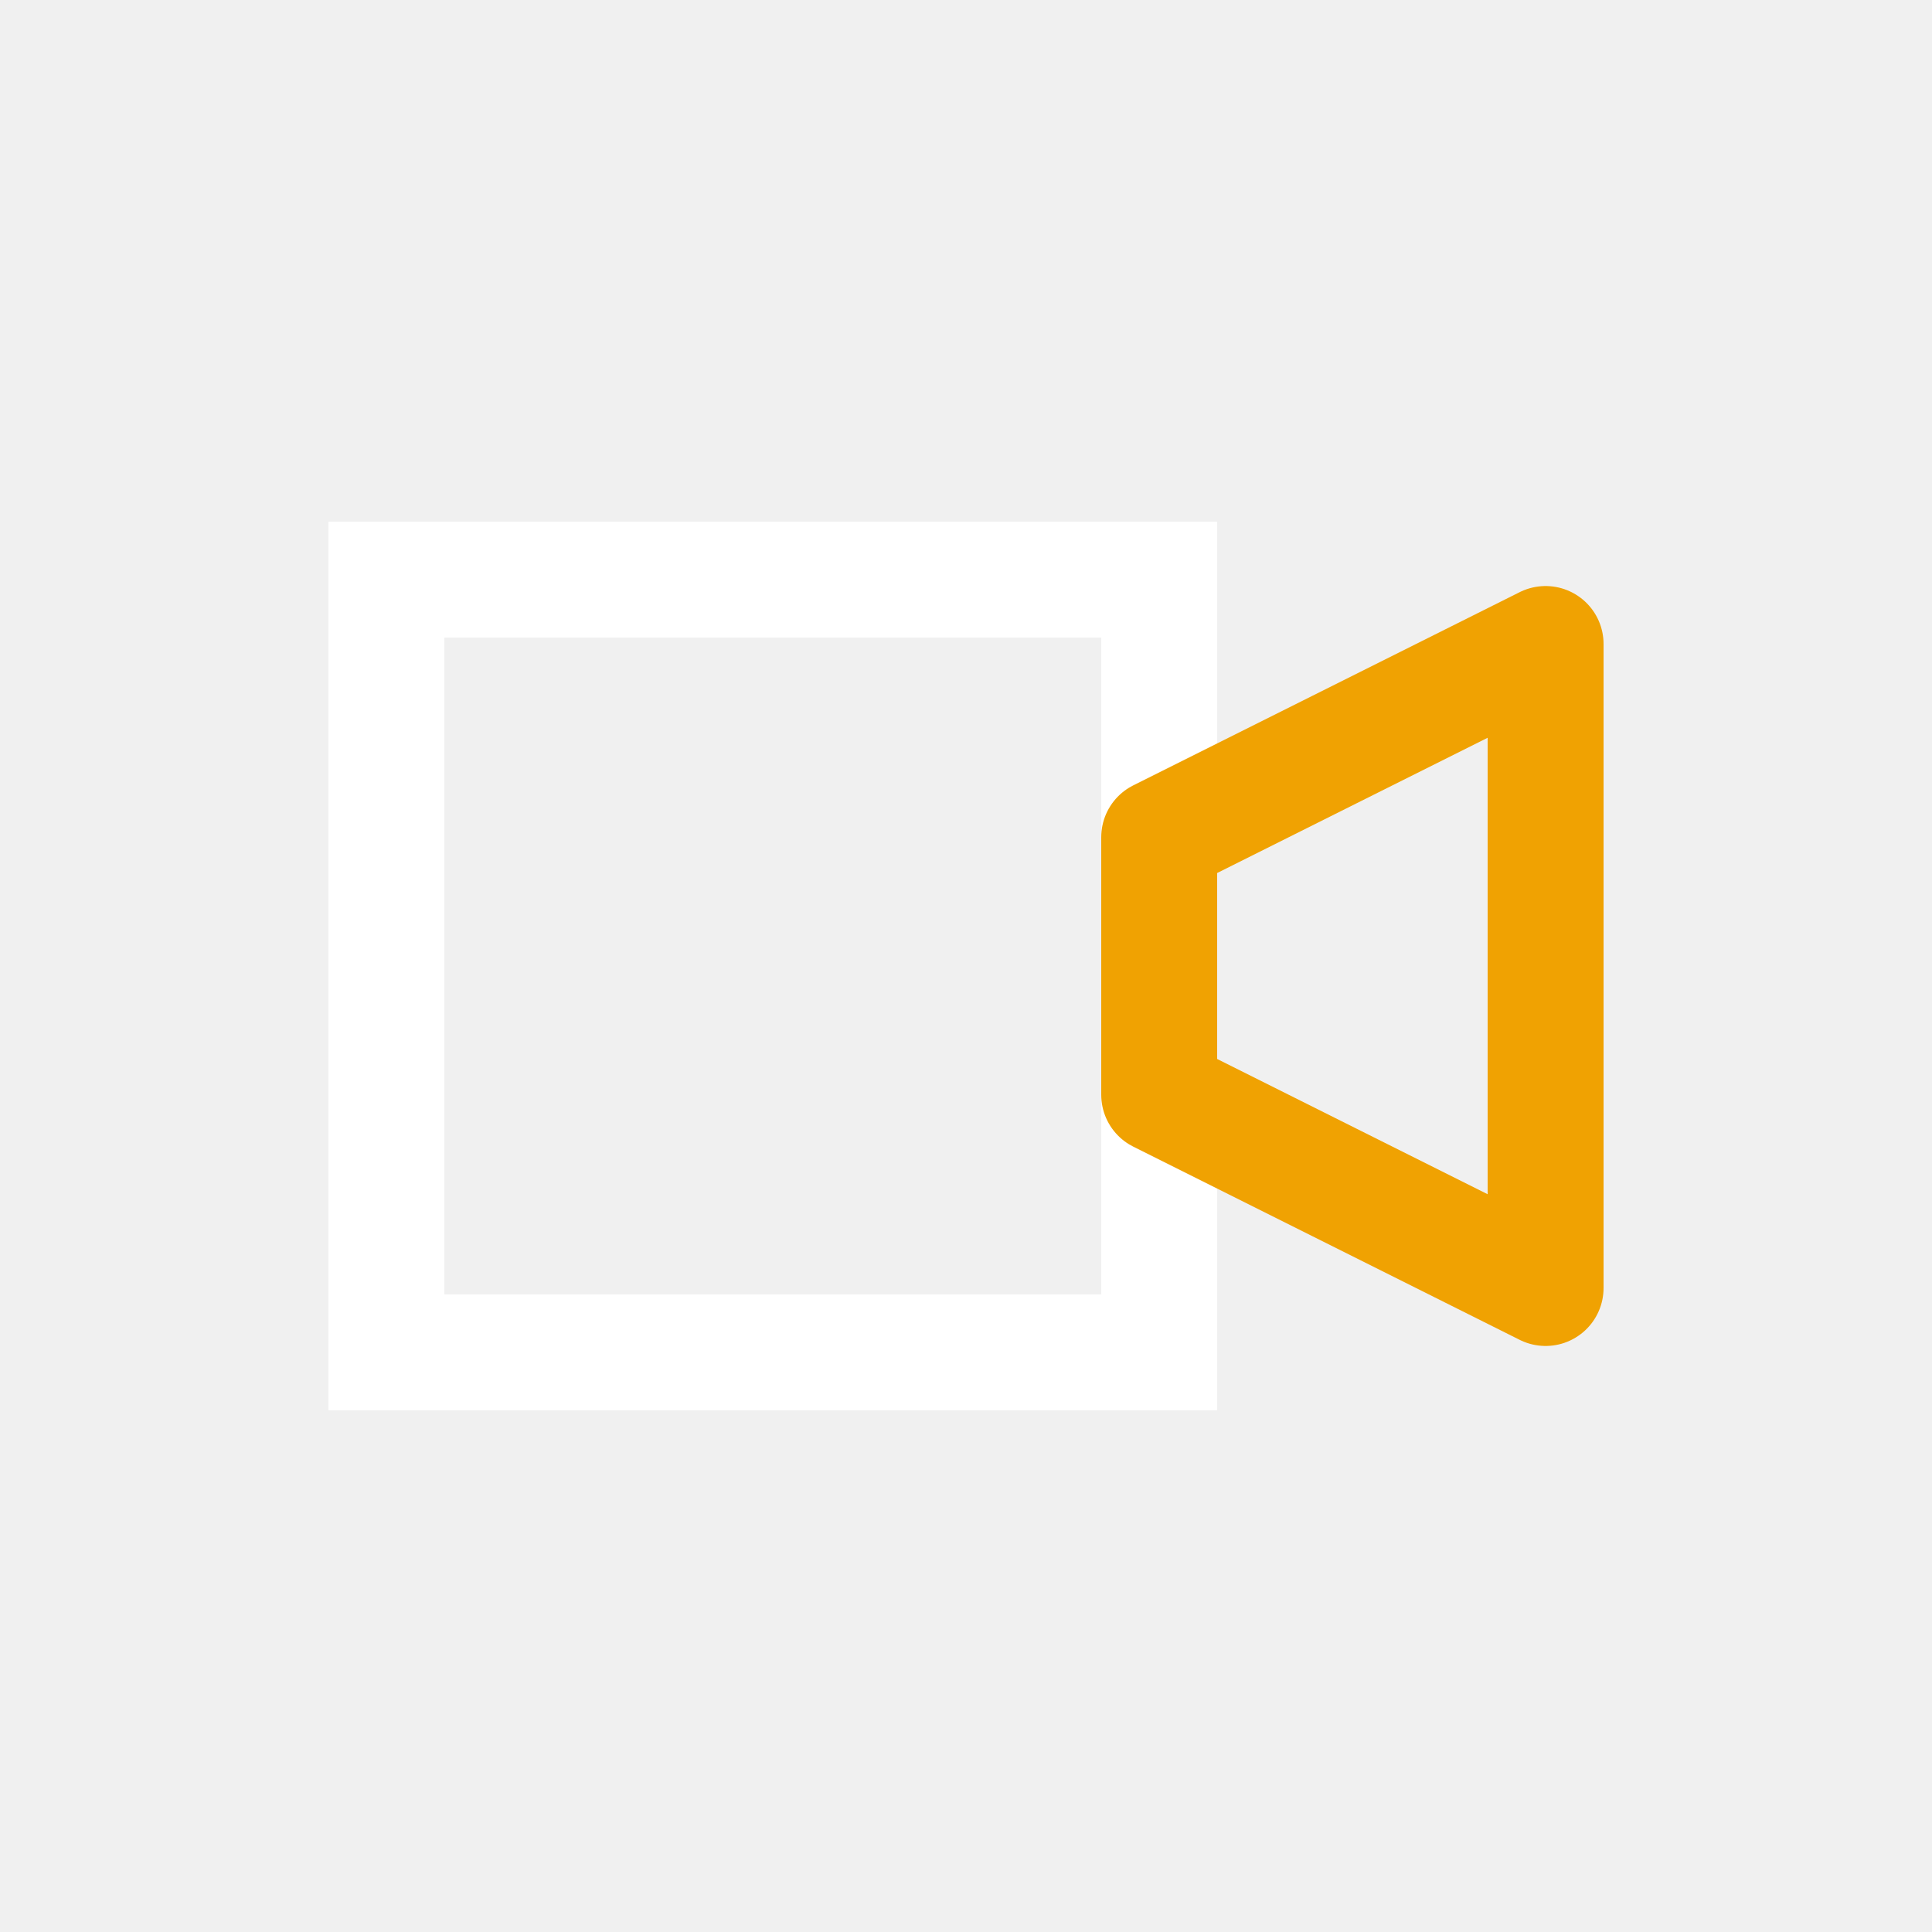
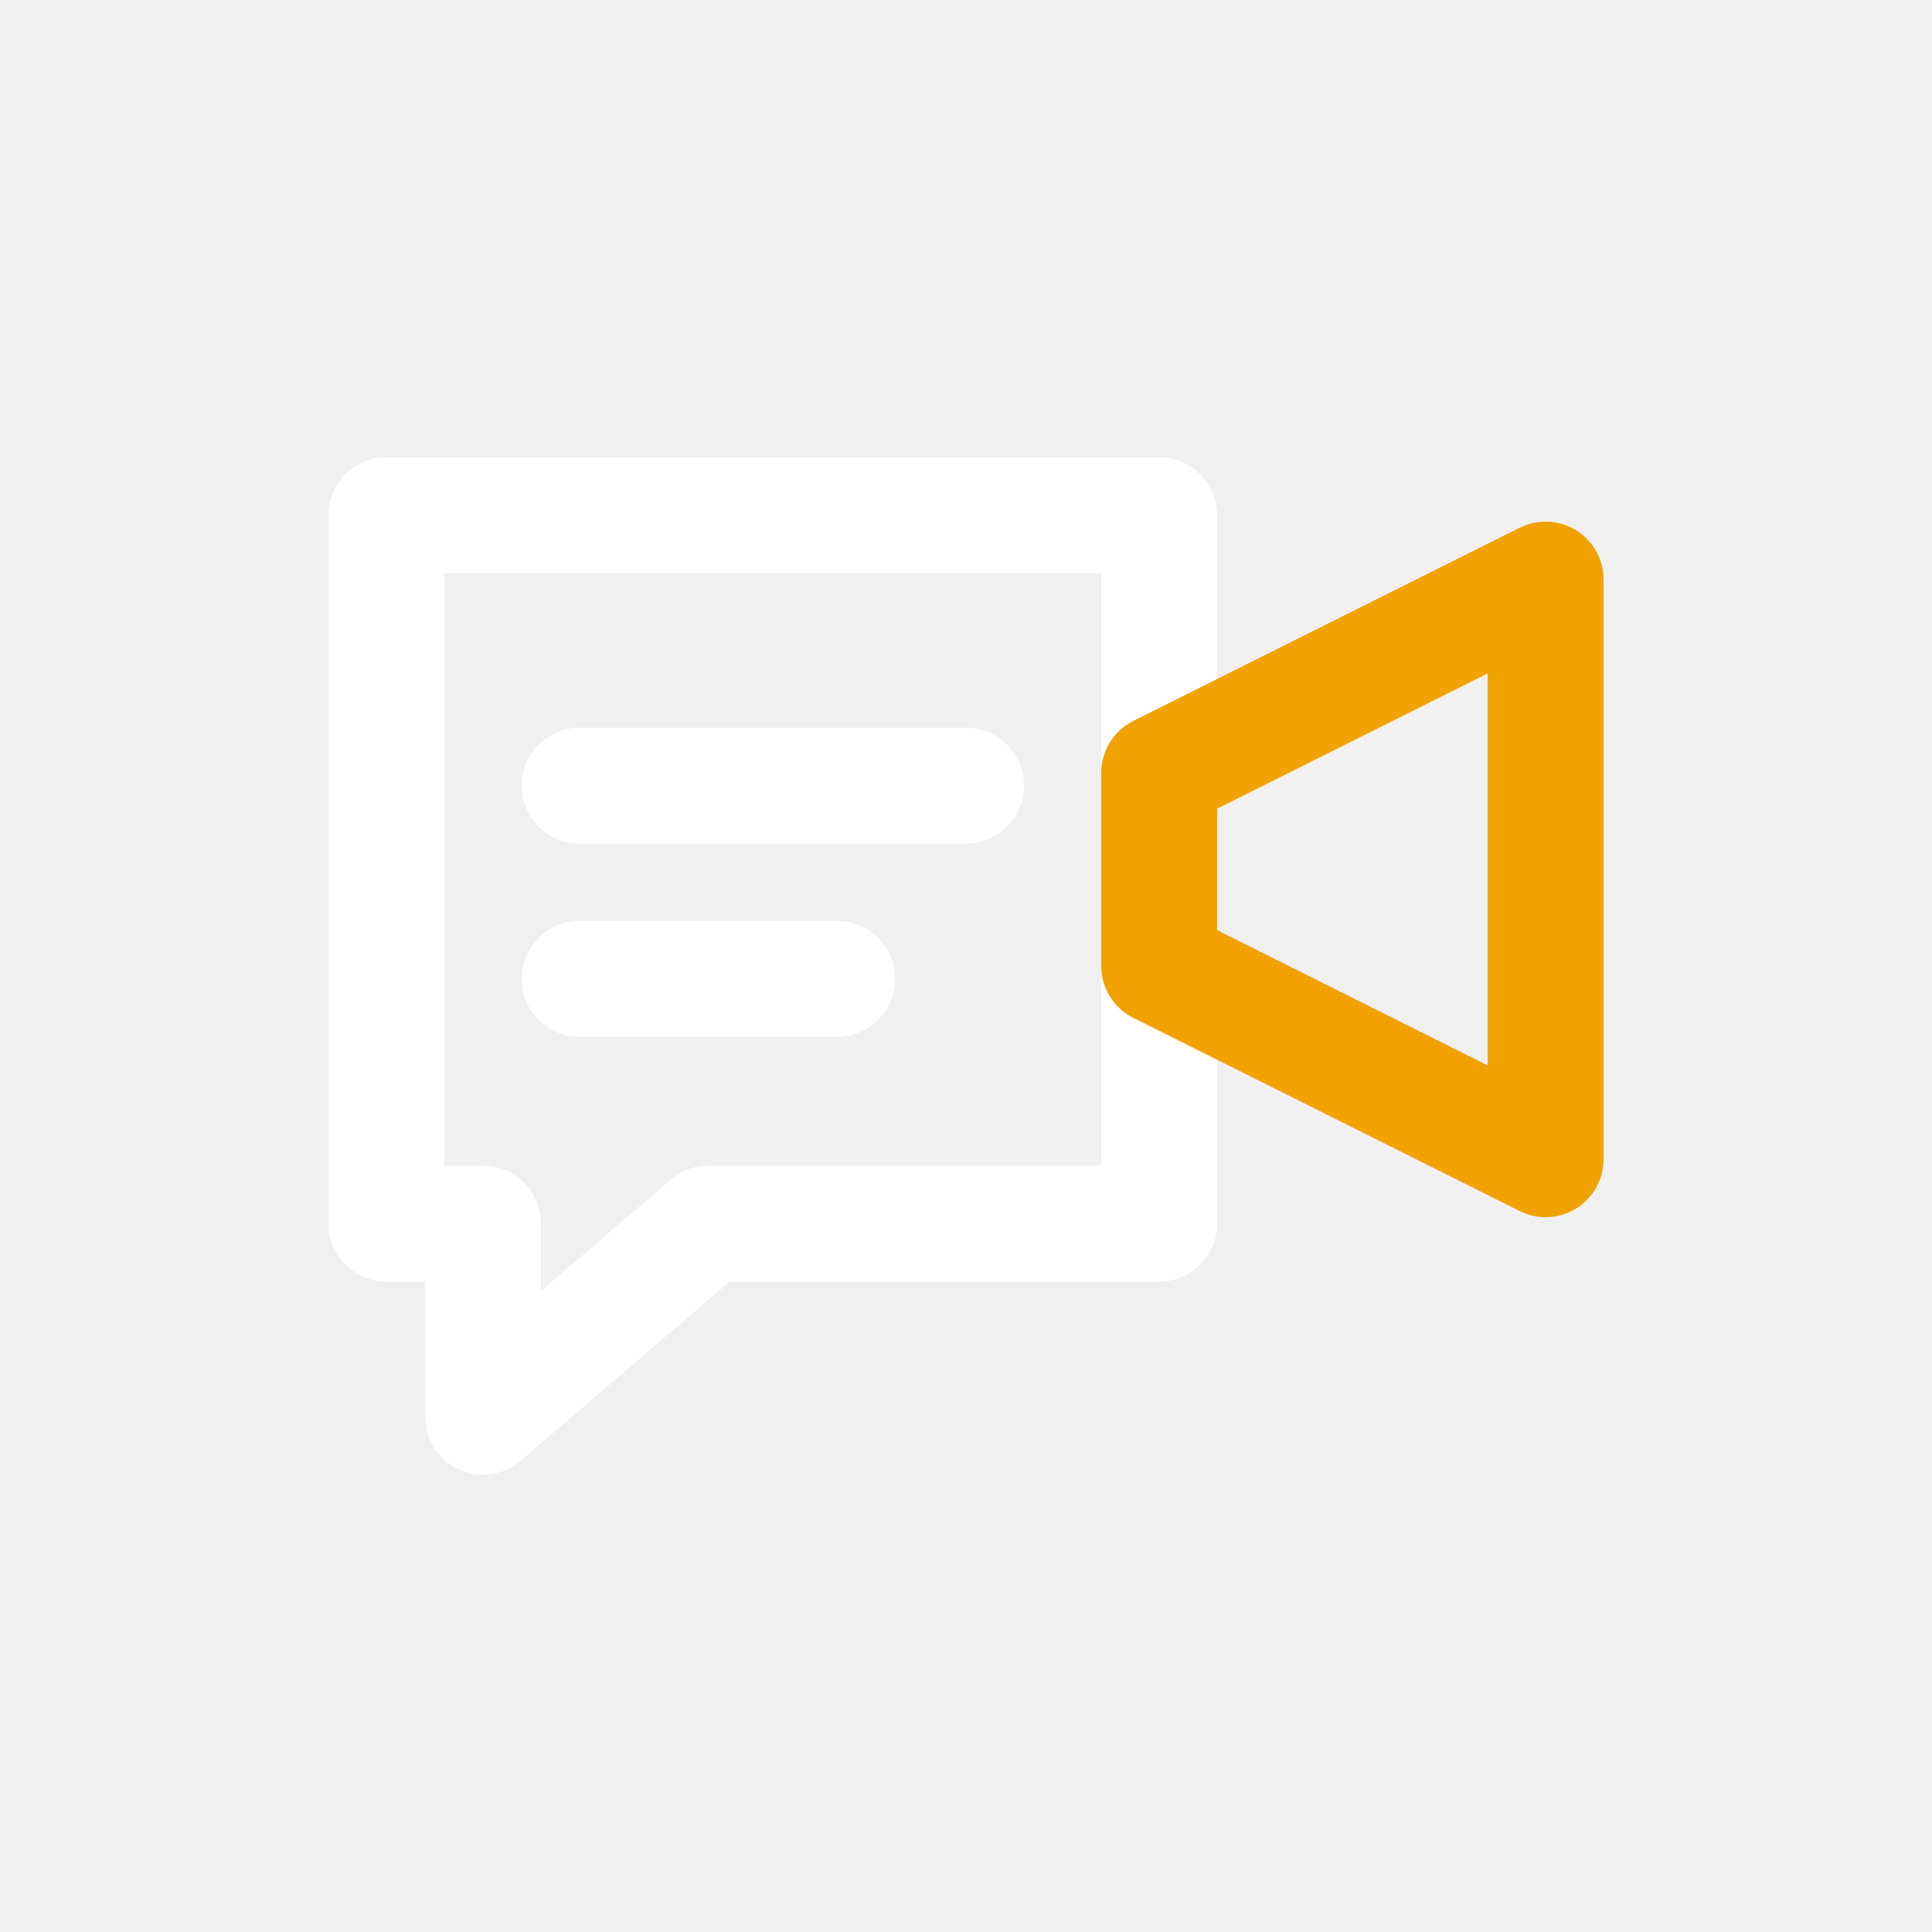
<svg xmlns="http://www.w3.org/2000/svg" viewBox="0 0 24 24">
  <g transform="translate(2.4 2.4) scale(.8)">
-     <rect x="3" y="6" width="12" height="12" fill="none" stroke="#FFFFFF" stroke-width="1.8" />
-     <path d="M15 10l6-3v10l-6-3z" fill="none" stroke="#F0A202" stroke-width="1.8" stroke-linejoin="round" />
+     <path d="M3 5h12v11H8l-3.5 3v-3H3z" fill="none" stroke="#FFFFFF" stroke-width="1.8" stroke-linejoin="round" />
+     <path d="M6 9.2h6M6 12.2h4" fill="none" stroke="#FFFFFF" stroke-width="1.8" stroke-linecap="round" />
+     <path d="M15 9l6-3v9l-6-3z" fill="none" stroke="#F0A202" stroke-width="1.8" stroke-linejoin="round" />
  </g>
</svg>
